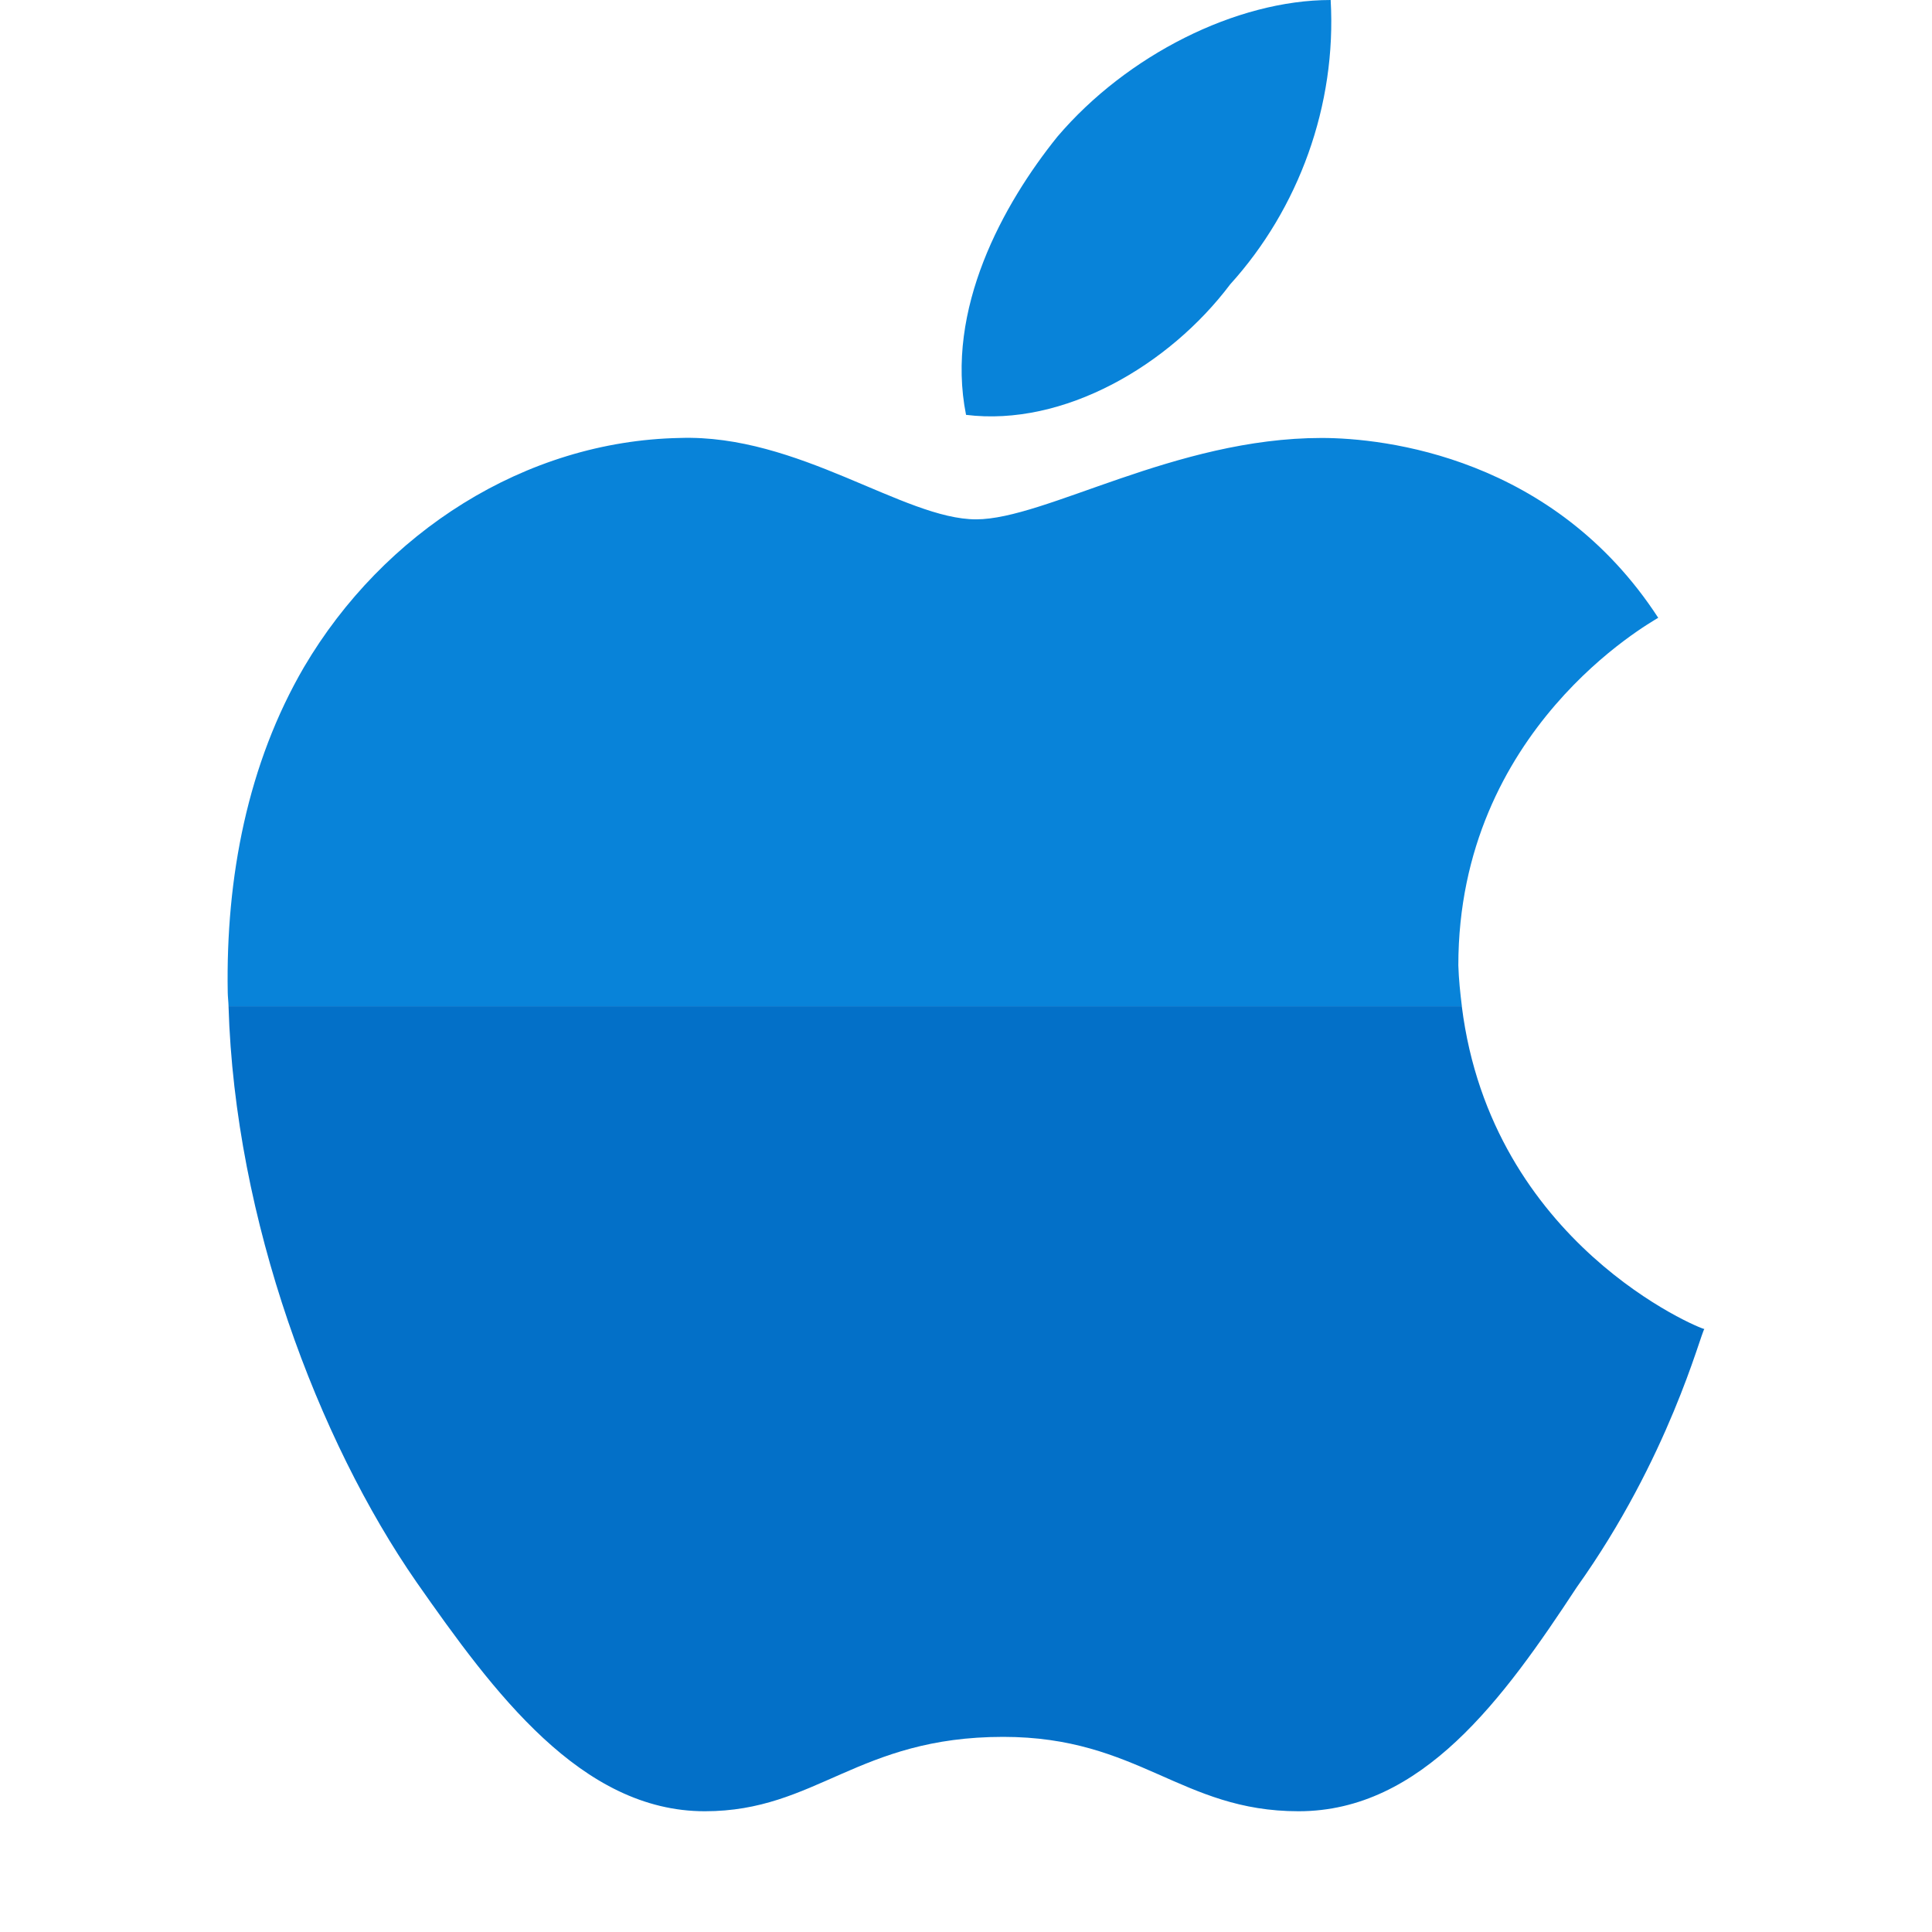
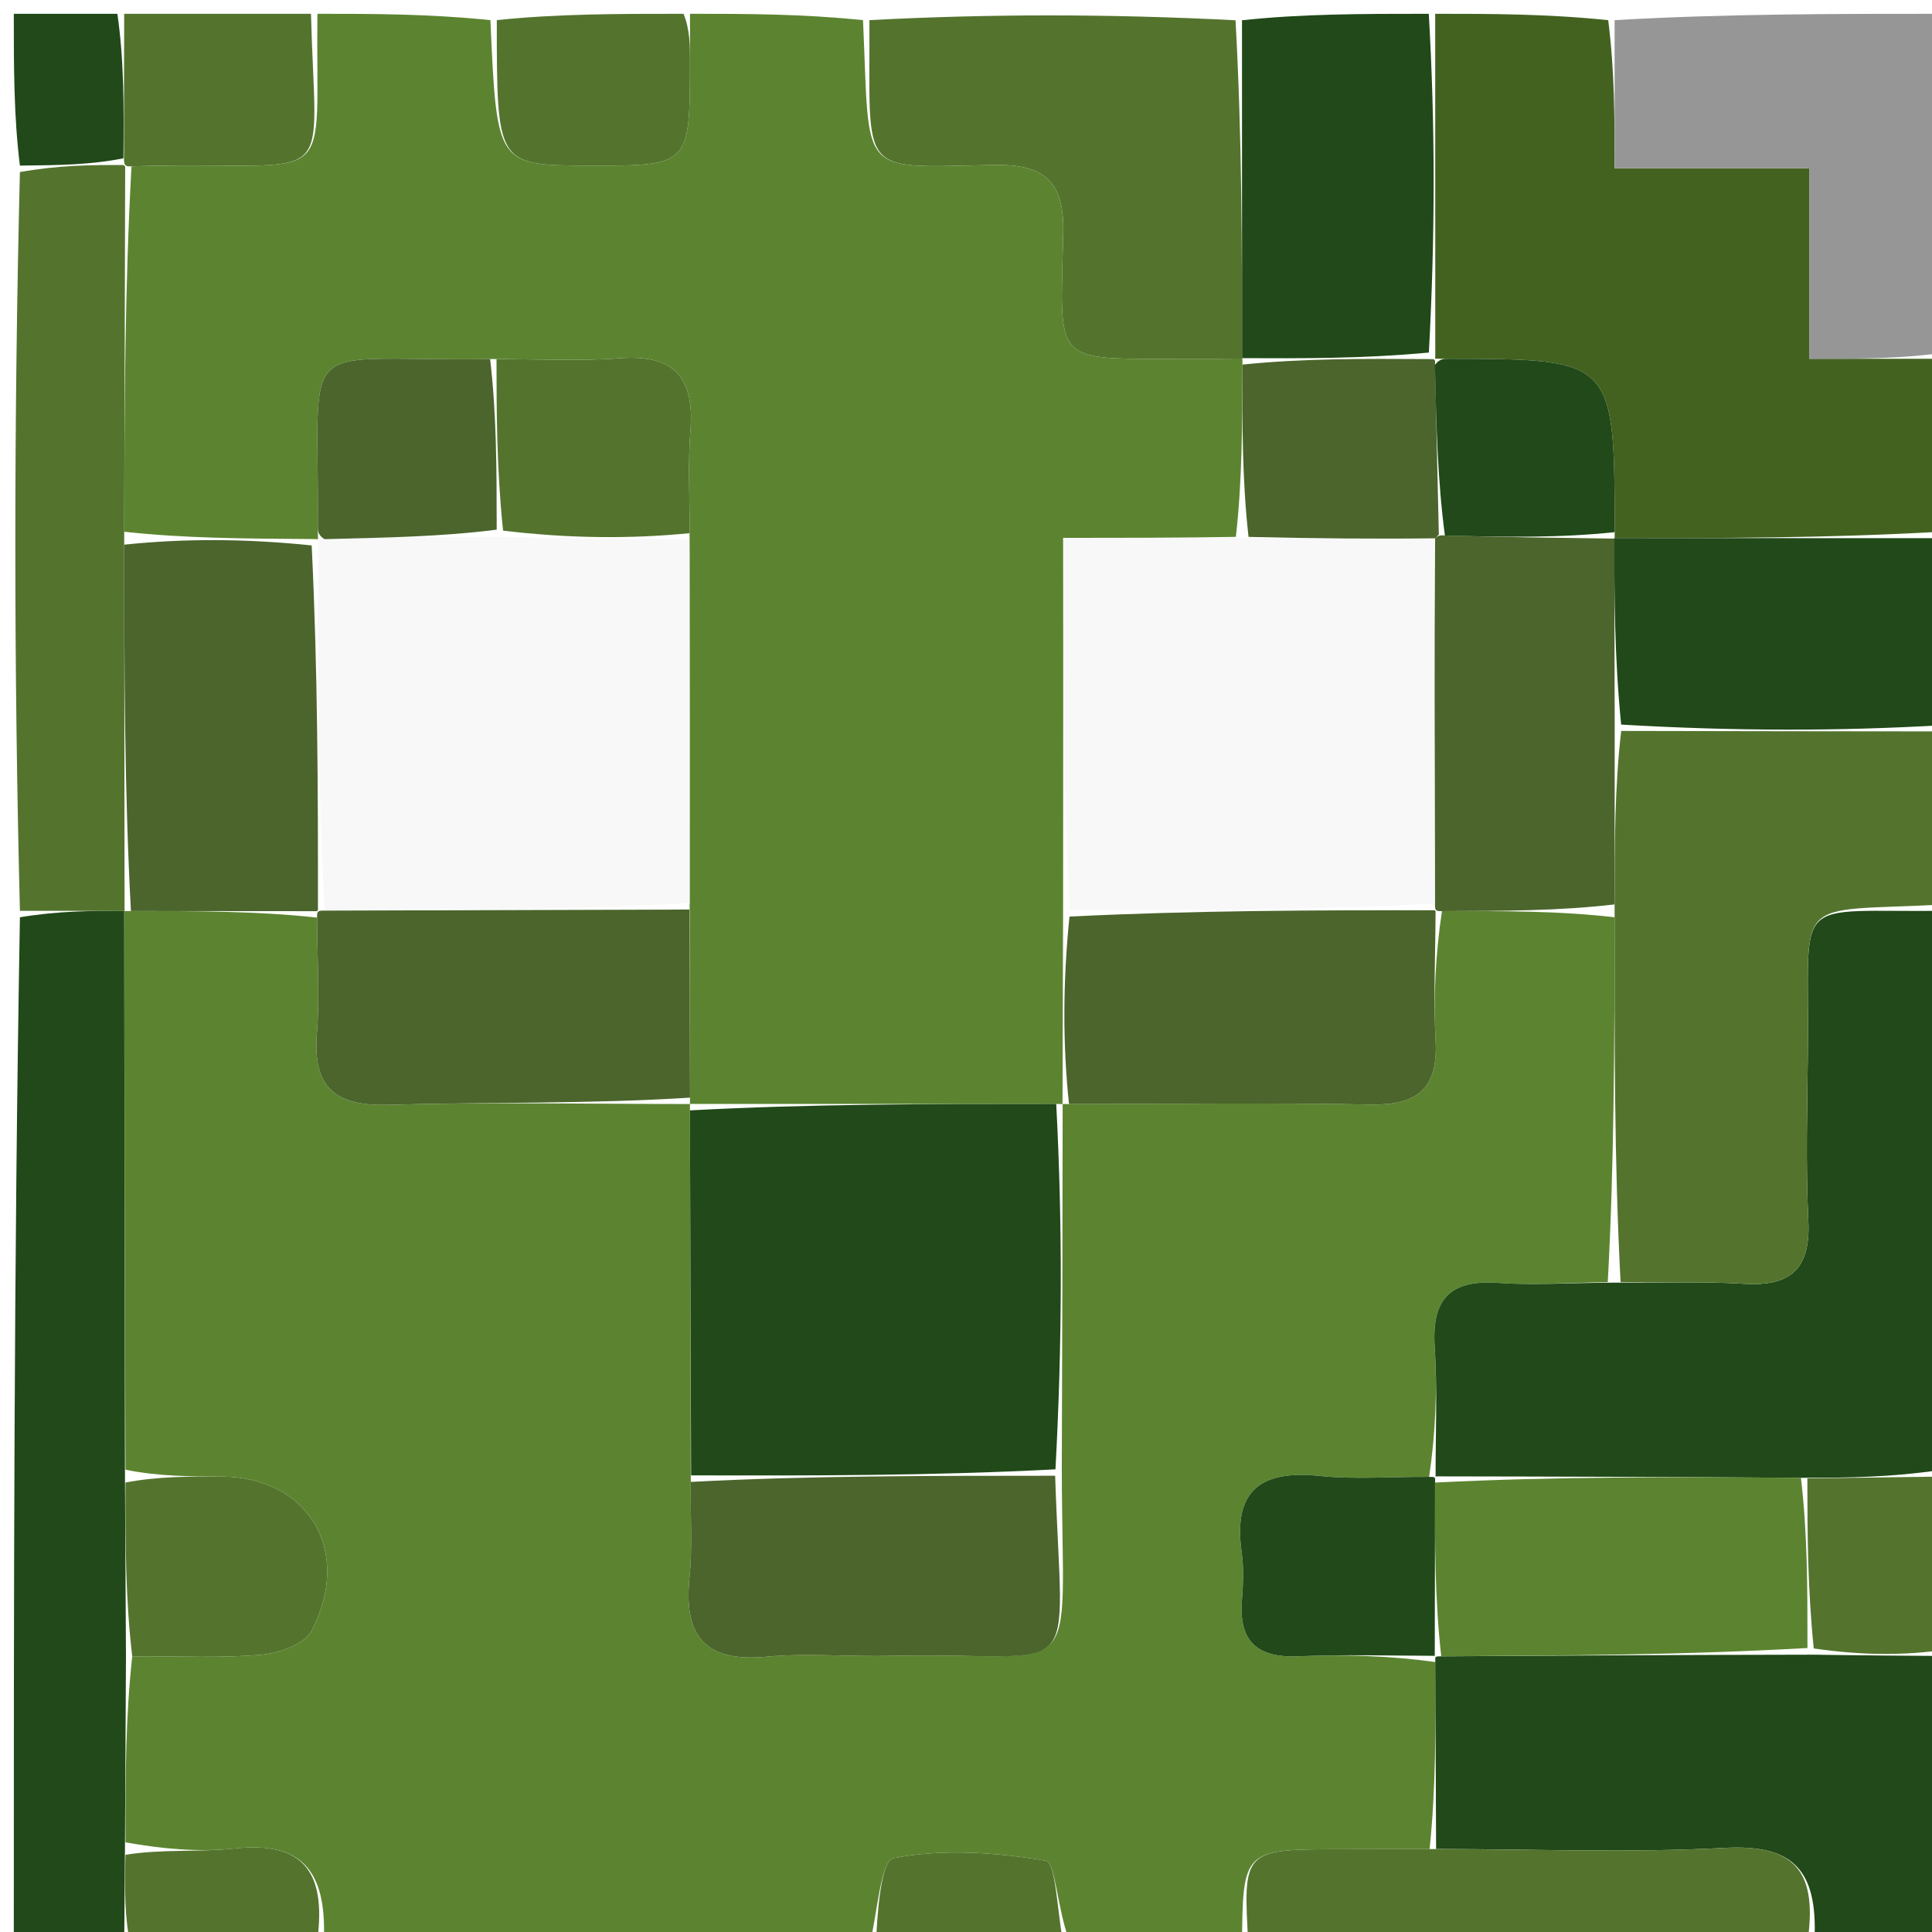
- <svg xmlns="http://www.w3.org/2000/svg" viewBox="0 0 48 48" width="48px" height="48px">
-   <path fill="#0883d9" d="M36.232,23.985c0-5.865,4.766-8.51,4.966-8.636c-2.596-3.993-6.79-4.467-8.362-4.468 c-3.643,0-6.863,2.022-8.585,2.022c-1.797,0-4.418-2.121-7.363-2.022c-3.843,0.075-7.363,2.346-9.334,5.691 c-1.397,2.396-1.947,5.217-1.896,8.087c0.002,0.113,0.017,0.228,0.02,0.341H36.32C36.279,24.671,36.243,24.337,36.232,23.985z" />
-   <path fill="#0883d9" d="M30.565,7.063C32.261,5.191,33.21,2.621,33.06,0c-2.346,0-5.066,1.372-6.788,3.394 c-1.348,1.672-2.795,4.293-2.271,6.913C26.422,10.607,29.043,9.085,30.565,7.063z" />
-   <path fill="#0370c8" d="M17.511,45c2.771,0,3.794-1.848,7.413-1.848c3.37,0,4.418,1.848,7.338,1.848 c3.07,0,5.092-2.795,6.913-5.567c2.295-3.218,3.07-6.288,3.169-6.414c-0.094,0-5.287-2.112-6.026-8.019H5.678 c0.157,5.311,2.228,10.79,4.671,14.309C12.27,42.055,14.441,45,17.511,45z" />
+ <svg xmlns="http://www.w3.org/2000/svg" version="1.1" id="Layer_1" x="0px" y="0px" width="100%" viewBox="0 0 140 140" enable-background="new 0 0 140 140" xml:space="preserve">
+   <path fill="#5C8430" opacity="1" stroke="none" d=" M63,141   C49.979,141 36.958,141 23.469,140.563   C23.663,135.474 21.81,133.429 16.992,133.949   C14.4,134.228 11.751,133.977 9.093,133.505   C9.081,128.707 9.105,124.371 9.582,120.025   C13.01,120.005 15.998,120.167 18.95,119.905   C20.234,119.79 22.073,119.135 22.581,118.162   C25.587,112.404 22.335,107.019 16.066,106.999   C13.754,106.992 11.441,106.977 9.093,106.501   C9.038,92.692 9.019,79.348 9.002,66.014   C9.006,66.023 9.026,66.023 9.488,66.017   C14.29,66.016 18.63,66.022 22.977,66.491   C22.99,69.603 23.171,72.266 22.962,74.897   C22.651,78.817 24.299,80.168 28.154,80.058   C35.433,79.85 42.721,80.003 50.002,80.002   C49.999,79.999 49.993,79.993 49.995,80.462   C50.025,89.592 50.052,98.252 50.058,107.384   C50.024,110.005 50.185,112.173 49.965,114.301   C49.524,118.554 51.091,120.468 55.543,120.051   C58.494,119.775 61.493,120.059 64.468,119.99   C78.734,119.66 76.971,122.67 76.942,106.449   C76.979,97.322 76.993,88.657 77.004,79.996   C77.001,79.999 76.995,80.005 77.464,80.004   C85.049,80 92.167,79.902 99.28,80.038   C102.606,80.101 104.216,78.975 104.03,75.461   C103.865,72.326 104.016,69.175 104.489,66.023   C108.967,66.011 112.983,66.006 117,66.469   C116.989,75.582 116.977,84.227 116.505,92.907   C113.554,92.963 111.052,93.144 108.577,92.965   C105.122,92.716 103.738,94.103 103.963,97.569   C104.167,100.71 104.021,103.874 103.561,107.02   C100.608,107.008 98.101,107.213 95.642,106.954   C91.374,106.505 89.337,107.995 89.977,112.48   C90.139,113.617 90.085,114.803 89.995,115.955   C89.758,118.963 91.125,120.147 94.089,120.021   C97.397,119.881 100.716,119.978 104.021,120.438   C104.031,125.264 104.048,129.624 103.594,133.988   C101.143,133.995 99.162,133.997 97.182,134   C90.056,134.012 90.056,134.013 90,141   C85.975,141 81.951,141 77.463,140.563   C76.611,138.28 76.473,134.952 75.792,134.837   C72.169,134.227 68.321,133.955 64.759,134.645   C63.798,134.831 63.566,138.779 63,141  z" />
+   <path fill="#5C8430" opacity="1" stroke="none" d=" M23,1   C27.025,1 31.05,1 35.538,1.459   C36.001,11.986 36.001,11.986 42.711,12   C49.991,12.015 49.991,12.015 50,4.492   C50.001,3.328 50,2.164 50,1   C54.025,1 58.05,1 62.538,1.459   C63.06,12.926 62.039,12.129 72.09,11.954   C75.701,11.891 77.125,13.184 77.046,16.853   C76.832,26.757 76.08,25.97 86.533,25.999   C87.689,26.003 88.846,25.999 90.004,25.979   C90.006,25.96 90.044,25.953 90.032,26.419   C90.018,30.868 90.017,34.851 89.554,38.905   C85.166,38.975 81.239,38.975 77.045,38.975   C77.045,48.364 77.045,57.136 77.035,66.378   C77.015,71.234 77.005,75.62 76.995,80.005   C76.995,80.005 77.001,79.999 76.535,79.998   C67.377,79.996 58.685,79.994 49.993,79.993   C49.993,79.993 49.999,79.999 50.001,79.536   C49.987,74.685 49.971,70.296 49.974,65.445   C49.982,56.357 49.971,47.732 49.969,38.636   C49.984,35.845 49.843,33.514 50.031,31.209   C50.341,27.394 48.885,25.664 44.922,25.961   C41.955,26.183 38.96,26.019 35.516,26.018   C21.215,26.232 23.136,23.884 23.031,38.128   C23.028,38.459 23.046,38.79 23.045,39.091   C23.037,39.061 23.098,39.079 22.627,39.061   C17.771,39.029 13.386,39.014 9,38.531   C9.024,29.4 9.048,20.737 9.529,12.052   C10.643,12.021 11.301,12.011 11.958,12.003   C24.488,11.84 22.862,13.599 23,1  z" />
+   <path fill="#436220" opacity="1" stroke="none" d=" M104,1   C108.025,1 112.05,1 116.537,1.461   C117,5.158 117,8.394 117,12.193   C122.088,12.193 126.316,12.193 131.1,12.193   C131.1,16.997 131.1,21.231 131.1,26   C134.774,26 137.887,26 141,26   C141,30.025 141,34.05 140.531,38.537   C132.366,38.997 124.67,38.994 116.988,38.996   C117.004,39.001 117.011,39.03 117.008,38.563   C116.987,26.024 116.987,26.024 104.963,25.995   C104.632,25.994 104.301,25.991 103.985,25.993   C103.999,25.996 104.008,26.027 104.006,25.556   C104.003,17.057 104.002,9.029 104,1  z" />
+   <path fill="#214919" opacity="1" stroke="none" d=" M104.029,107.028   C104.021,103.874 104.167,100.71 103.963,97.569   C103.738,94.103 105.122,92.716 108.577,92.965   C111.052,93.144 113.554,92.963 116.972,92.945   C120.713,92.964 123.533,92.853 126.336,93.029   C129.688,93.24 131.208,92.012 131.04,88.49   C130.844,84.363 130.963,80.219 131.007,76.083   C131.128,64.609 129.619,66.141 141,66   C141,79.354 141,92.708 140.545,106.531   C137.049,107.043 134.008,107.086 130.503,107.089   C121.348,107.022 112.658,106.995 103.983,106.983   C103.998,106.998 104.029,107.028 104.029,107.028  z" />
+   <path fill="#54742E" opacity="1" stroke="none" d=" M141,65.537   C129.619,66.141 131.128,64.609 131.007,76.083   C130.963,80.219 130.844,84.363 131.04,88.49   C131.208,92.012 129.688,93.24 126.336,93.029   C123.533,92.853 120.713,92.964 117.433,92.91   C116.977,84.227 116.989,75.582 117,66.006   C117.004,61.034 117.007,56.994 117.478,52.966   C125.631,52.985 133.315,52.993 141,53   C141,57.025 141,61.049 141,65.537  z" />
+   <path fill="#214919" opacity="1" stroke="none" d=" M9.128,120.034   C9.105,124.371 9.081,128.707 9.055,133.944   C9.035,136.897 9.018,138.948 9,141   C6.347,141 3.695,141 1,141   C1,116.312 1,91.625 1.444,66.469   C4.259,66.001 6.629,66.003 8.999,66.004   C9.019,79.348 9.038,92.692 9.055,106.966   C9.078,111.942 9.103,115.988 9.128,120.034  z" />
+   <path fill="#214919" opacity="1" stroke="none" d=" M104.065,133.984   C104.048,129.624 104.031,125.264 104.006,120.453   C103.998,120.002 103.968,120.032 104.439,120.023   C113.595,119.966 122.281,119.918 131.422,119.904   C134.918,119.958 137.959,119.979 141,120   C141,126.891 141,133.783 141,141   C137.999,141 134.986,141 131.486,140.561   C131.723,135.39 129.838,133.645 124.964,133.905   C118.016,134.275 111.033,133.989 104.065,133.984  z" />
+   <path fill="#54742E" opacity="1" stroke="none" d=" M90.002,25.999   C88.846,25.999 87.689,26.003 86.533,25.999   C76.08,25.97 76.832,26.757 77.046,16.853   C77.125,13.184 75.701,11.891 72.09,11.954   C62.039,12.129 63.06,12.926 63,1.459   C71.688,1 80.375,1 89.531,1.469   C90.001,9.958 90.002,17.978 90.002,25.999  z" />
+   <path fill="#54742E" opacity="1" stroke="none" d=" M9.002,66.013   C6.629,66.003 4.259,66.001 1.444,66   C1,48.312 1,30.625 1.442,12.469   C4.229,11.973 6.575,11.947 8.958,11.958   C8.996,11.997 9.071,12.074 9.071,12.074   C9.048,20.737 9.024,29.4 9,39   C9.009,48.632 9.017,57.328 9.026,66.023   C9.026,66.023 9.006,66.023 9.002,66.013  z" />
+   <path fill="#969696" opacity="1" stroke="none" d=" M141,25.531   C137.887,26 134.774,26 131.1,26   C131.1,21.231 131.1,16.997 131.1,12.193   C126.316,12.193 122.088,12.193 117,12.193   C117,8.394 117,5.158 117,1.461   C124.928,1 132.856,1 141,1   C141,9.02 141,17.041 141,25.531  z" />
+   <path fill="#214919" opacity="1" stroke="none" d=" M90.004,25.979   C90.002,17.978 90.001,9.958 90,1.469   C94.357,1 98.714,1 103.535,1   C104.002,9.029 104.003,17.057 103.541,25.548   C98.733,25.992 94.389,25.972 90.044,25.953   C90.044,25.953 90.006,25.96 90.004,25.979  z" />
+   <path fill="#214919" opacity="1" stroke="none" d=" M141,52.535   C133.315,52.993 125.631,52.985 117.475,52.506   C116.994,47.686 116.984,43.339 116.973,38.992   C124.67,38.994 132.366,38.997 140.531,39   C141,43.357 141,47.714 141,52.535  z" />
+   <path fill="#54742E" opacity="1" stroke="none" d=" M103.594,133.988   C111.033,133.989 118.016,134.275 124.964,133.905   C129.838,133.645 131.723,135.39 131,140.561   C117.646,141 104.292,141 90.469,141   C90.056,134.013 90.056,134.012 97.182,134   C99.162,133.997 101.143,133.995 103.594,133.988  z" />
+   <path fill="#54742E" opacity="1" stroke="none" d=" M49.535,1   C50,2.164 50.001,3.328 50,4.492   C49.991,12.015 49.991,12.015 42.711,12   C36.001,11.986 36.001,11.986 36,1.459   C40.357,1 44.714,1 49.535,1  z" />
+   <path fill="#54742E" opacity="1" stroke="none" d=" M22.535,1   C22.862,13.599 24.488,11.84 11.958,12.003   C11.301,12.011 10.643,12.021 9.529,12.052   C9.071,12.074 8.996,11.997 8.983,11.509   C8.98,7.681 8.99,4.34 9,1   C13.357,1 17.714,1 22.535,1  z" />
+   <path fill="#54742E" opacity="1" stroke="none" d=" M141,119.537   C137.959,119.979 134.918,119.958 131.431,119.453   C130.979,115.023 130.973,111.076 130.967,107.129   C134.008,107.086 137.049,107.043 140.545,107   C141,111.025 141,115.049 141,119.537  z" />
+   <path fill="#54742E" opacity="1" stroke="none" d=" M9.465,141   C9.018,138.948 9.035,136.897 9.091,134.405   C11.751,133.977 14.4,134.228 16.992,133.949   C21.81,133.429 23.663,135.474 23,140.563   C18.643,141 14.286,141 9.465,141  z" />
+   <path fill="#54742E" opacity="1" stroke="none" d=" M63.465,141   C63.566,138.779 63.798,134.831 64.759,134.645   C68.321,133.955 72.169,134.227 75.792,134.837   C76.473,134.952 76.611,138.28 77,140.563   C72.643,141 68.286,141 63.465,141  z" />
+   <path fill="#214919" opacity="1" stroke="none" d=" M8.505,1   C8.99,4.34 8.98,7.681 8.945,11.471   C6.575,11.947 4.229,11.973 1.442,12   C1,8.43 1,4.861 1,1   C3.333,1 5.672,1 8.505,1  z" />
+   <path fill="#214919" opacity="1" stroke="none" d=" M49.995,80.462   C58.685,79.994 67.377,79.996 76.538,79.995   C76.993,88.657 76.979,97.322 76.482,106.475   C67.359,106.946 58.72,106.929 50.08,106.912   C50.052,98.252 50.025,89.592 49.995,80.462  z" />
+   <path fill="#4B652C" opacity="1" stroke="none" d=" M9.488,66.017   C9.017,57.328 9.009,48.632 9,39.468   C13.386,39.014 17.771,39.029 22.585,39.523   C23.029,48.648 23.046,57.293 23.039,65.96   C23.016,65.983 22.969,66.027 22.969,66.027   C18.63,66.022 14.29,66.016 9.488,66.017  z" />
+   <path fill="#4B652C" opacity="1" stroke="none" d=" M49.955,65.908   C49.971,70.296 49.987,74.685 50.004,79.539   C42.721,80.003 35.433,79.85 28.154,80.058   C24.299,80.168 22.651,78.817 22.962,74.897   C23.171,72.266 22.99,69.603 22.977,66.491   C22.969,66.027 23.016,65.983 23.503,65.987   C32.645,65.964 41.3,65.936 49.955,65.908  z" />
+   <path fill="#4B652C" opacity="1" stroke="none" d=" M77.464,80.004   C77.005,75.62 77.015,71.234 77.498,66.418   C86.627,65.971 95.282,65.954 103.96,65.961   C103.983,65.984 104.027,66.031 104.027,66.031   C104.016,69.175 103.865,72.326 104.03,75.461   C104.216,78.975 102.606,80.101 99.28,80.038   C92.167,79.902 85.049,80 77.464,80.004  z" />
+   <path fill="#4B652C" opacity="1" stroke="none" d=" M50.058,107.384   C58.72,106.929 67.359,106.946 76.46,106.938   C76.971,122.67 78.734,119.66 64.468,119.99   C61.493,120.059 58.494,119.775 55.543,120.051   C51.091,120.468 49.524,118.554 49.965,114.301   C50.185,112.173 50.024,110.005 50.058,107.384  z" />
+   <path fill="#4B652C" opacity="1" stroke="none" d=" M116.988,38.996   C116.984,43.339 116.994,47.686 117.007,52.494   C117.007,56.994 117.004,61.034 117,65.537   C112.983,66.006 108.967,66.011 104.489,66.023   C104.027,66.031 103.983,65.984 103.987,65.497   C103.962,56.373 103.931,47.737 103.992,39.009   C104.082,38.918 104.264,38.736 104.703,38.807   C109.098,38.929 113.055,38.979 117.011,39.03   C117.011,39.03 117.004,39.001 116.988,38.996  z" />
+   <path fill="#54742E" opacity="1" stroke="none" d=" M9.582,120.025   C9.103,115.988 9.078,111.942 9.09,107.431   C11.441,106.977 13.754,106.992 16.066,106.999   C22.335,107.019 25.587,112.404 22.581,118.162   C22.073,119.135 20.234,119.79 18.95,119.905   C15.998,120.167 13.01,120.005 9.582,120.025  z" />
+   <path fill="#214919" opacity="1" stroke="none" d=" M104.014,119.987   C100.716,119.978 97.397,119.881 94.089,120.021   C91.125,120.147 89.758,118.963 89.995,115.955   C90.085,114.803 90.139,113.617 89.977,112.48   C89.337,107.995 91.374,106.505 95.642,106.954   C98.101,107.213 100.608,107.008 103.561,107.02   C104.029,107.028 103.998,106.998 103.992,107.449   C103.98,111.944 103.974,115.988 103.968,120.032   C103.968,120.032 103.998,120.002 104.014,119.987  z" />
+   <path fill="#F8F8F8" opacity="1" stroke="none" d=" M103.901,39.1   C103.931,47.737 103.962,56.373 103.965,65.474   C95.282,65.954 86.627,65.971 77.509,65.948   C77.045,57.136 77.045,48.364 77.045,38.975   C81.239,38.975 85.166,38.975 90.012,38.977   C95.255,39.019 99.578,39.06 103.901,39.1  z" />
+   <path fill="#F8F8F8" opacity="1" stroke="none" d=" M49.974,65.445   C41.3,65.936 32.645,65.964 23.526,65.965   C23.046,57.293 23.029,48.648 23.055,39.541   C23.098,39.079 23.037,39.061 23.503,39.038   C27.976,38.955 31.984,38.894 36.452,38.905   C41.261,39.02 45.61,39.063 49.96,39.106   C49.971,47.732 49.982,56.357 49.974,65.445  z" />
+   <path fill="#4B652C" opacity="1" stroke="none" d=" M103.992,39.009   C99.578,39.06 95.255,39.019 90.474,38.906   C90.017,34.851 90.018,30.868 90.032,26.419   C94.389,25.972 98.733,25.992 103.543,26.019   C104.008,26.027 103.999,25.996 103.994,26.455   C104.08,30.855 104.172,34.795 104.264,38.736   C104.264,38.736 104.082,38.918 103.992,39.009  z" />
+   <path fill="#54742E" opacity="1" stroke="none" d=" M49.969,38.636   C45.61,39.063 41.261,39.02 36.454,38.453   C35.989,33.961 35.983,29.994 35.978,26.026   C38.96,26.019 41.955,26.183 44.922,25.961   C48.885,25.664 50.341,27.394 50.031,31.209   C49.843,33.514 49.984,35.845 49.969,38.636  z" />
+   <path fill="#4B652C" opacity="1" stroke="none" d=" M35.516,26.018   C35.983,29.994 35.989,33.961 35.993,38.381   C31.984,38.894 27.976,38.955 23.512,39.069   C23.046,38.79 23.028,38.459 23.031,38.128   C23.136,23.884 21.215,26.232 35.516,26.018  z" />
+   <path fill="#214919" opacity="1" stroke="none" d=" M104.703,38.807   C104.172,34.795 104.08,30.855 103.979,26.451   C104.301,25.991 104.632,25.994 104.963,25.995   C116.987,26.024 116.987,26.024 117.008,38.563   C113.055,38.979 109.098,38.929 104.703,38.807  z" />
+   <path fill="#5C8430" opacity="1" stroke="none" d=" M104.439,120.023   C103.974,115.988 103.98,111.944 103.977,107.433   C112.658,106.995 121.348,107.022 130.503,107.089   C130.973,111.076 130.979,115.023 130.976,119.42   C122.281,119.918 113.595,119.966 104.439,120.023  z" />
</svg>
